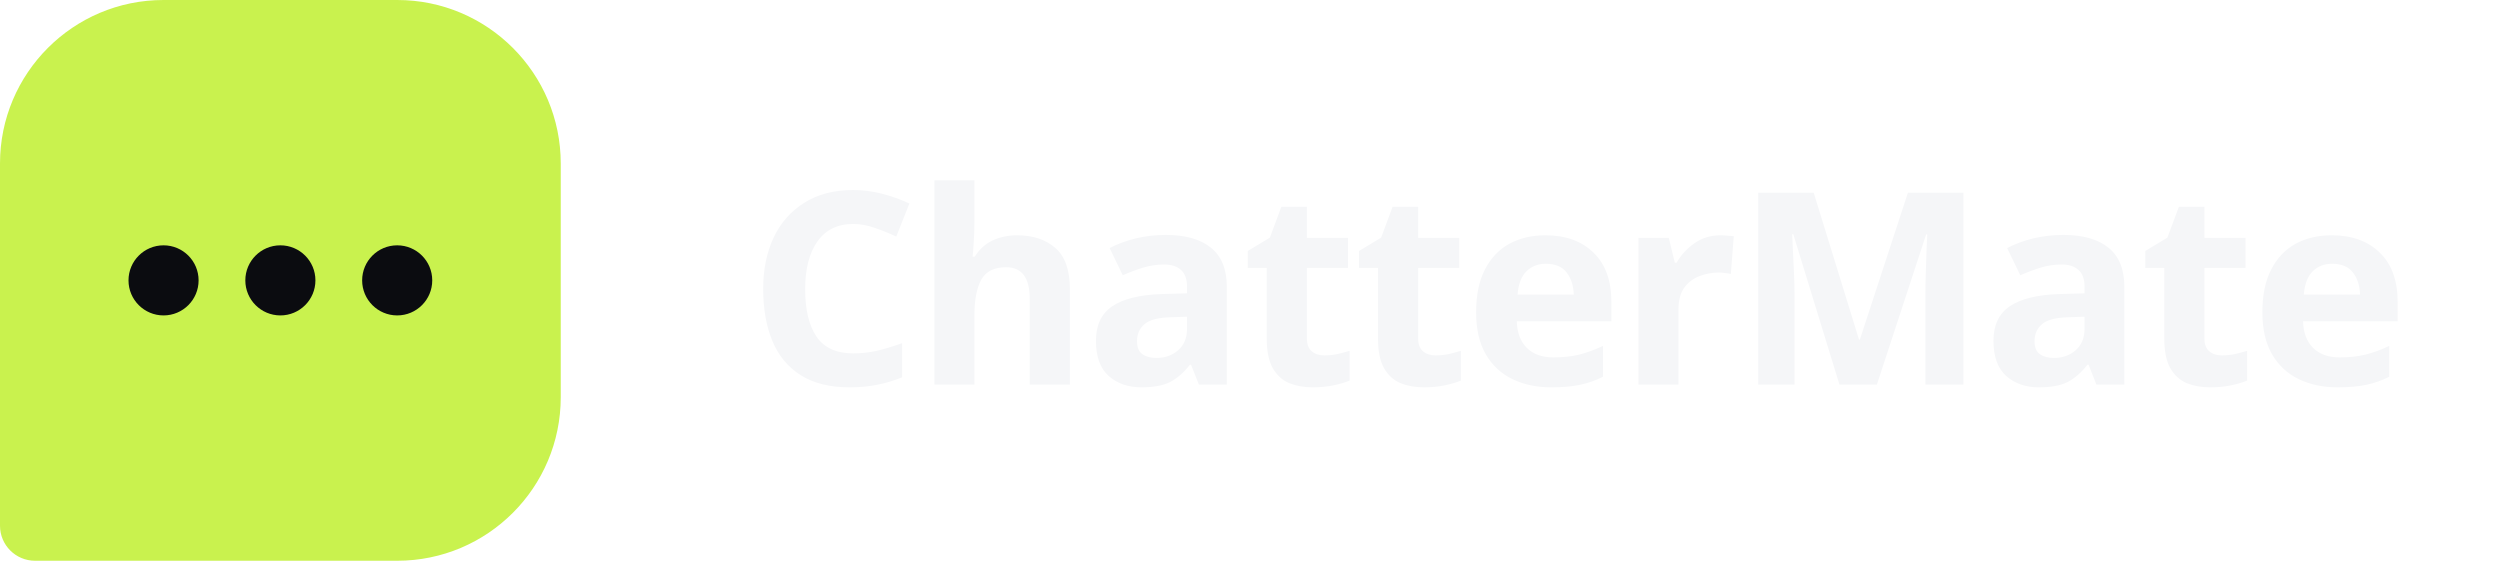
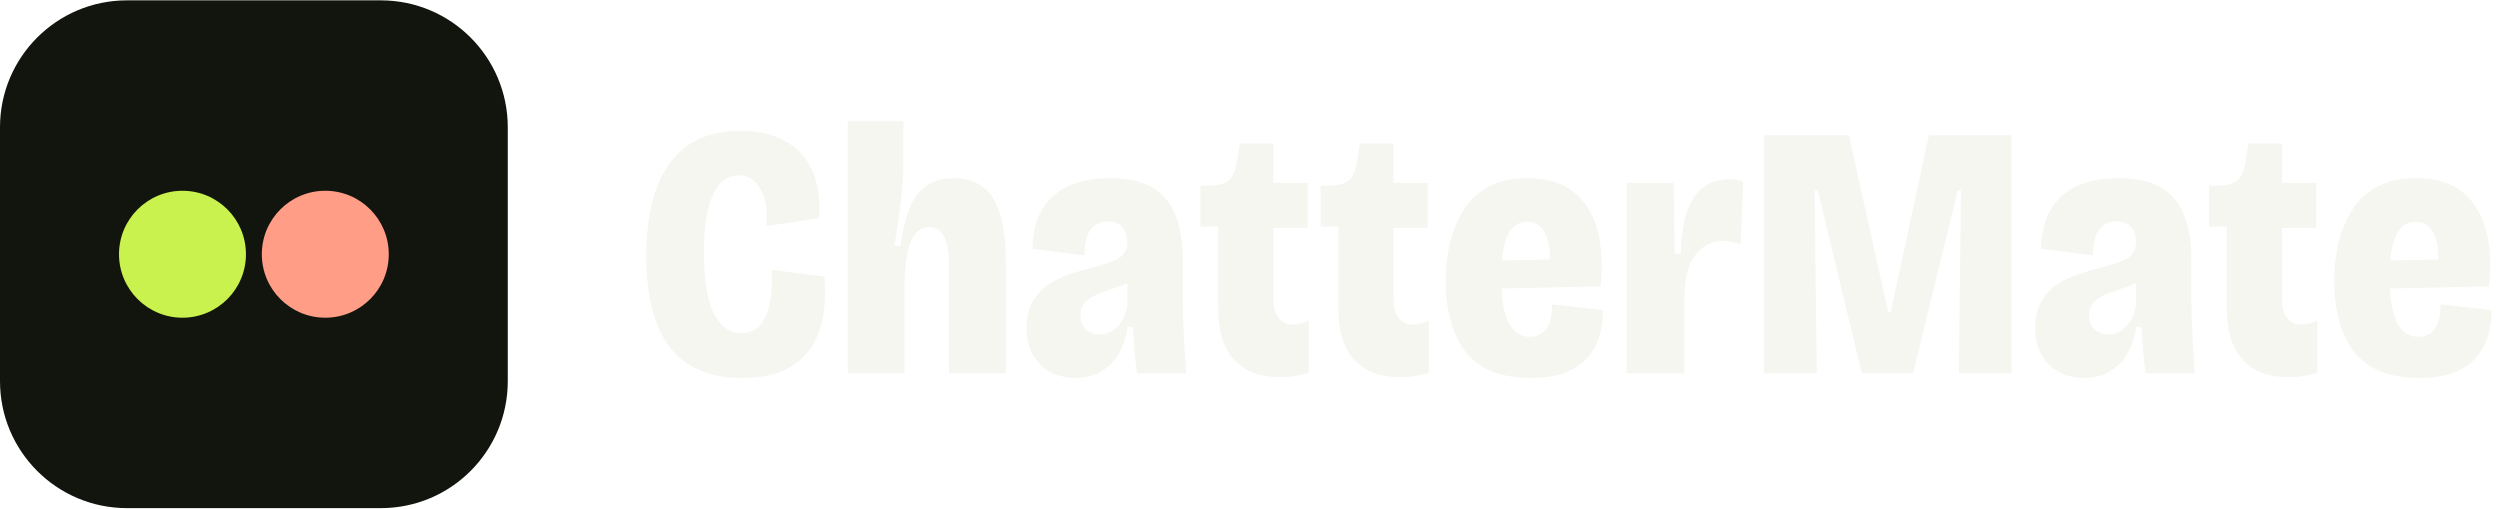
- <svg xmlns="http://www.w3.org/2000/svg" width="214" height="48" viewBox="0 0 214 48" fill="none">
-   <defs />
-   <path d="M14,0 L34,0 A14,14 0 0 1 48,14 L48,34 A14,14 0 0 1 34,48 L3,48 A3,3 0 0 1 0,45 L0,14 A14,14 0 0 1 14,0 Z" fill="#C9F24E" />
-   <circle cx="14" cy="24" r="3" fill="#0B0C10" />
-   <circle cx="24" cy="24" r="3" fill="#0B0C10" />
-   <circle cx="34" cy="24" r="3" fill="#0B0C10" />
-   <text x="64" y="24" dominant-baseline="central" font-family="'Space Grotesk',sans-serif" font-weight="700" font-size="23" letter-spacing="-0.46" fill="#F5F6F8">ChatterMate</text>
+ <svg xmlns="http://www.w3.org/2000/svg" width="236" height="48" viewBox="0 0 315.1 64">
+   <rect width="64" height="64" rx="16" fill="#12150E" />
+   <circle cx="23" cy="32" r="8" fill="#C9F24E" />
+   <circle cx="41" cy="32" r="8" fill="#FF9D87" />
+   <path fill="#F5F6F0" transform="translate(80 47) scale(0.04545)" d="M297 13Q227 13 176 -10Q126 -33 94 -77Q62 -121 47 -184Q32 -246 32 -325Q32 -404 47 -468Q62 -532 94 -578Q125 -623 175 -648Q225 -672 294 -672Q355 -672 398 -653Q441 -635 468 -602Q494 -568 505 -524Q515 -480 511 -430L365 -408Q369 -456 359 -487Q349 -518 330 -534Q311 -549 287 -549Q267 -549 250 -537Q232 -525 219 -500Q207 -475 199 -434Q192 -394 192 -337Q192 -256 205 -206Q218 -156 242 -134Q265 -111 296 -111Q331 -111 350 -136Q369 -161 376 -201Q383 -241 380 -287L526 -268Q531 -206 522 -155Q512 -103 485 -65Q458 -28 411 -7Q365 13 297 13Z M591 0V-312V-699H745V-579Q745 -557 743 -528Q741 -499 737 -468Q733 -437 729 -407Q724 -377 720 -353H737Q746 -420 764 -461Q782 -502 812 -522Q841 -541 884 -541Q959 -541 994 -485Q1029 -428 1029 -311V0H872V-287Q872 -349 859 -377Q846 -405 817 -405Q792 -405 776 -384Q761 -363 755 -325Q748 -288 748 -238V0Z M1222 13Q1185 13 1154 -3Q1124 -18 1106 -49Q1087 -80 1087 -126Q1087 -169 1103 -198Q1120 -227 1147 -246Q1175 -264 1209 -275Q1243 -287 1278 -295Q1310 -304 1329 -312Q1348 -320 1357 -332Q1366 -344 1366 -364Q1366 -389 1353 -405Q1340 -421 1312 -421Q1292 -421 1277 -411Q1262 -400 1254 -379Q1247 -358 1247 -327L1103 -345Q1104 -393 1118 -430Q1133 -467 1161 -492Q1189 -517 1229 -529Q1268 -541 1318 -541Q1389 -541 1434 -516Q1478 -491 1499 -440Q1520 -389 1520 -313V-194Q1520 -163 1522 -130Q1523 -96 1525 -63Q1527 -30 1529 0H1393Q1389 -31 1386 -63Q1384 -94 1382 -128H1367Q1360 -84 1341 -52Q1322 -21 1292 -4Q1262 13 1222 13ZM1289 -108Q1303 -108 1316 -113Q1328 -119 1339 -129Q1349 -140 1356 -154Q1363 -169 1366 -186L1366 -270L1393 -269Q1380 -257 1364 -249Q1347 -242 1330 -236Q1312 -230 1296 -224Q1279 -218 1266 -210Q1252 -202 1244 -191Q1236 -179 1236 -161Q1236 -135 1252 -121Q1267 -108 1289 -108Z M1792 11Q1707 11 1663 -37Q1618 -84 1618 -184V-407H1569L1569 -520H1594Q1632 -521 1649 -536Q1665 -552 1670 -587L1678 -637H1771V-528H1866V-403H1771V-208Q1771 -171 1786 -153Q1800 -135 1825 -135Q1837 -135 1848 -138Q1859 -141 1869 -146V-1Q1847 5 1829 8Q1810 11 1792 11Z M2125 11Q2040 11 1996 -37Q1951 -84 1951 -184V-407H1902L1902 -520H1927Q1965 -521 1982 -536Q1998 -552 2003 -587L2011 -637H2104V-528H2199V-403H2104V-208Q2104 -171 2119 -153Q2133 -135 2158 -135Q2170 -135 2181 -138Q2192 -141 2202 -146V-1Q2180 5 2162 8Q2143 11 2125 11Z M2484 13Q2420 13 2375 -6Q2330 -26 2302 -62Q2275 -99 2262 -148Q2249 -197 2249 -255Q2249 -311 2261 -363Q2274 -414 2300 -455Q2326 -495 2370 -518Q2413 -541 2475 -541Q2535 -541 2577 -520Q2619 -498 2644 -457Q2669 -417 2677 -362Q2685 -307 2678 -241L2358 -234V-312L2562 -316L2536 -276Q2541 -328 2534 -360Q2527 -392 2512 -406Q2497 -420 2475 -420Q2450 -420 2434 -403Q2418 -385 2410 -351Q2403 -317 2403 -267Q2403 -181 2423 -141Q2443 -101 2482 -101Q2499 -101 2511 -108Q2523 -115 2530 -127Q2538 -139 2541 -155Q2544 -172 2544 -191L2685 -175Q2686 -143 2677 -110Q2669 -76 2646 -48Q2624 -20 2584 -3Q2545 13 2484 13Z M2751 0V-280V-528H2881L2884 -331H2901Q2903 -411 2921 -455Q2938 -500 2968 -519Q2998 -538 3037 -538Q3046 -538 3055 -537Q3064 -535 3074 -532L3067 -357Q3056 -362 3043 -364Q3030 -367 3019 -367Q2989 -367 2965 -351Q2941 -335 2927 -303Q2913 -270 2911 -219V0Z M3132 0V-660H3367L3476 -169H3483L3589 -660H3818V0H3672L3678 -507H3669L3545 0H3403L3281 -507H3272L3278 0Z M4019 13Q3982 13 3951 -3Q3921 -18 3903 -49Q3884 -80 3884 -126Q3884 -169 3900 -198Q3917 -227 3944 -246Q3972 -264 4006 -275Q4040 -287 4075 -295Q4107 -304 4126 -312Q4145 -320 4154 -332Q4163 -344 4163 -364Q4163 -389 4150 -405Q4137 -421 4109 -421Q4089 -421 4074 -411Q4059 -400 4051 -379Q4044 -358 4044 -327L3900 -345Q3901 -393 3915 -430Q3930 -467 3958 -492Q3986 -517 4026 -529Q4065 -541 4115 -541Q4186 -541 4231 -516Q4275 -491 4296 -440Q4317 -389 4317 -313V-194Q4317 -163 4319 -130Q4320 -96 4322 -63Q4324 -30 4326 0H4190Q4186 -31 4183 -63Q4181 -94 4179 -128H4164Q4157 -84 4138 -52Q4119 -21 4089 -4Q4059 13 4019 13ZM4086 -108Q4100 -108 4113 -113Q4125 -119 4136 -129Q4146 -140 4153 -154Q4160 -169 4163 -186L4163 -270L4190 -269Q4177 -257 4161 -249Q4144 -242 4127 -236Q4109 -230 4093 -224Q4076 -218 4063 -210Q4049 -202 4041 -191Q4033 -179 4033 -161Q4033 -135 4049 -121Q4064 -108 4086 -108Z M4589 11Q4504 11 4460 -37Q4415 -84 4415 -184V-407H4366L4366 -520H4391Q4429 -521 4446 -536Q4462 -552 4467 -587L4475 -637H4568V-528H4663V-403H4568V-208Q4568 -171 4583 -153Q4597 -135 4622 -135Q4634 -135 4645 -138Q4656 -141 4666 -146V-1Q4644 5 4626 8Q4607 11 4589 11Z M4948 13Q4884 13 4839 -6Q4794 -26 4766 -62Q4739 -99 4726 -148Q4713 -197 4713 -255Q4713 -311 4725 -363Q4738 -414 4764 -455Q4790 -495 4834 -518Q4877 -541 4939 -541Q4999 -541 5041 -520Q5083 -498 5108 -457Q5133 -417 5141 -362Q5149 -307 5142 -241L4822 -234V-312L5026 -316L5000 -276Q5005 -328 4998 -360Q4991 -392 4976 -406Q4961 -420 4939 -420Q4914 -420 4898 -403Q4882 -385 4874 -351Q4867 -317 4867 -267Q4867 -181 4887 -141Q4907 -101 4946 -101Q4963 -101 4975 -108Q4987 -115 4994 -127Q5002 -139 5005 -155Q5008 -172 5008 -191L5149 -175Q5150 -143 5141 -110Q5133 -76 5110 -48Q5088 -20 5048 -3Q5009 13 4948 13Z" />
</svg>
